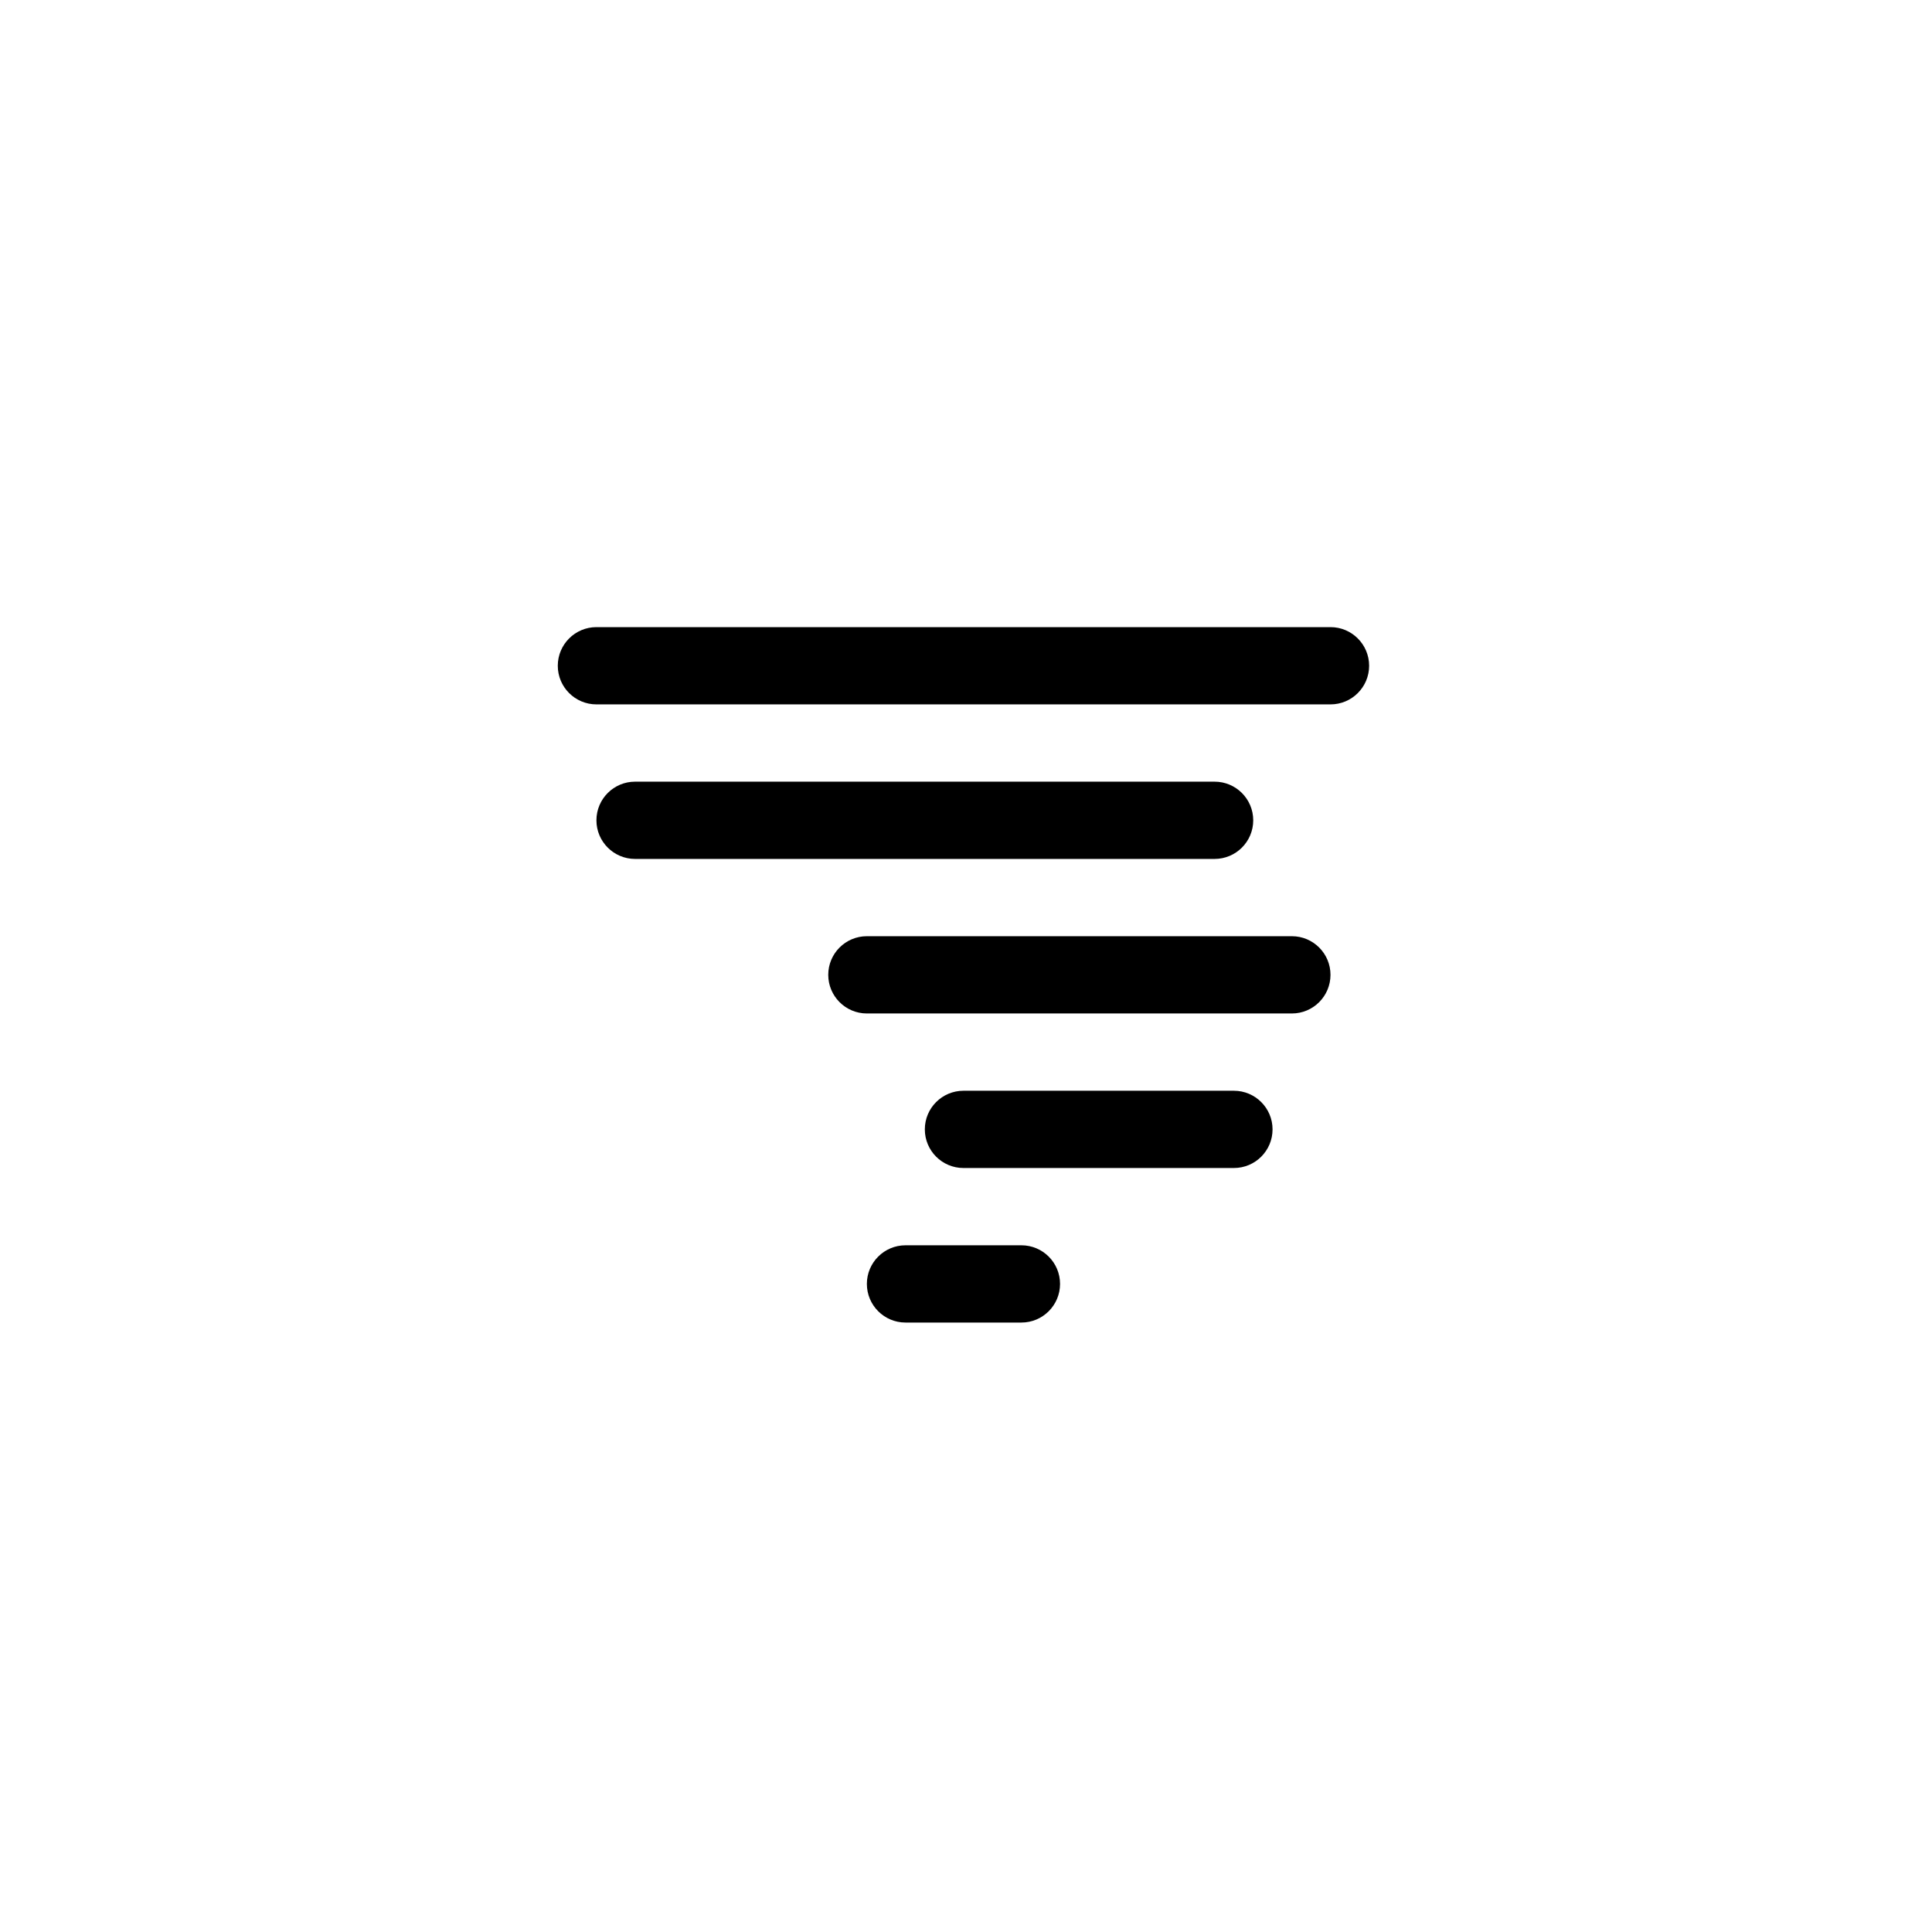
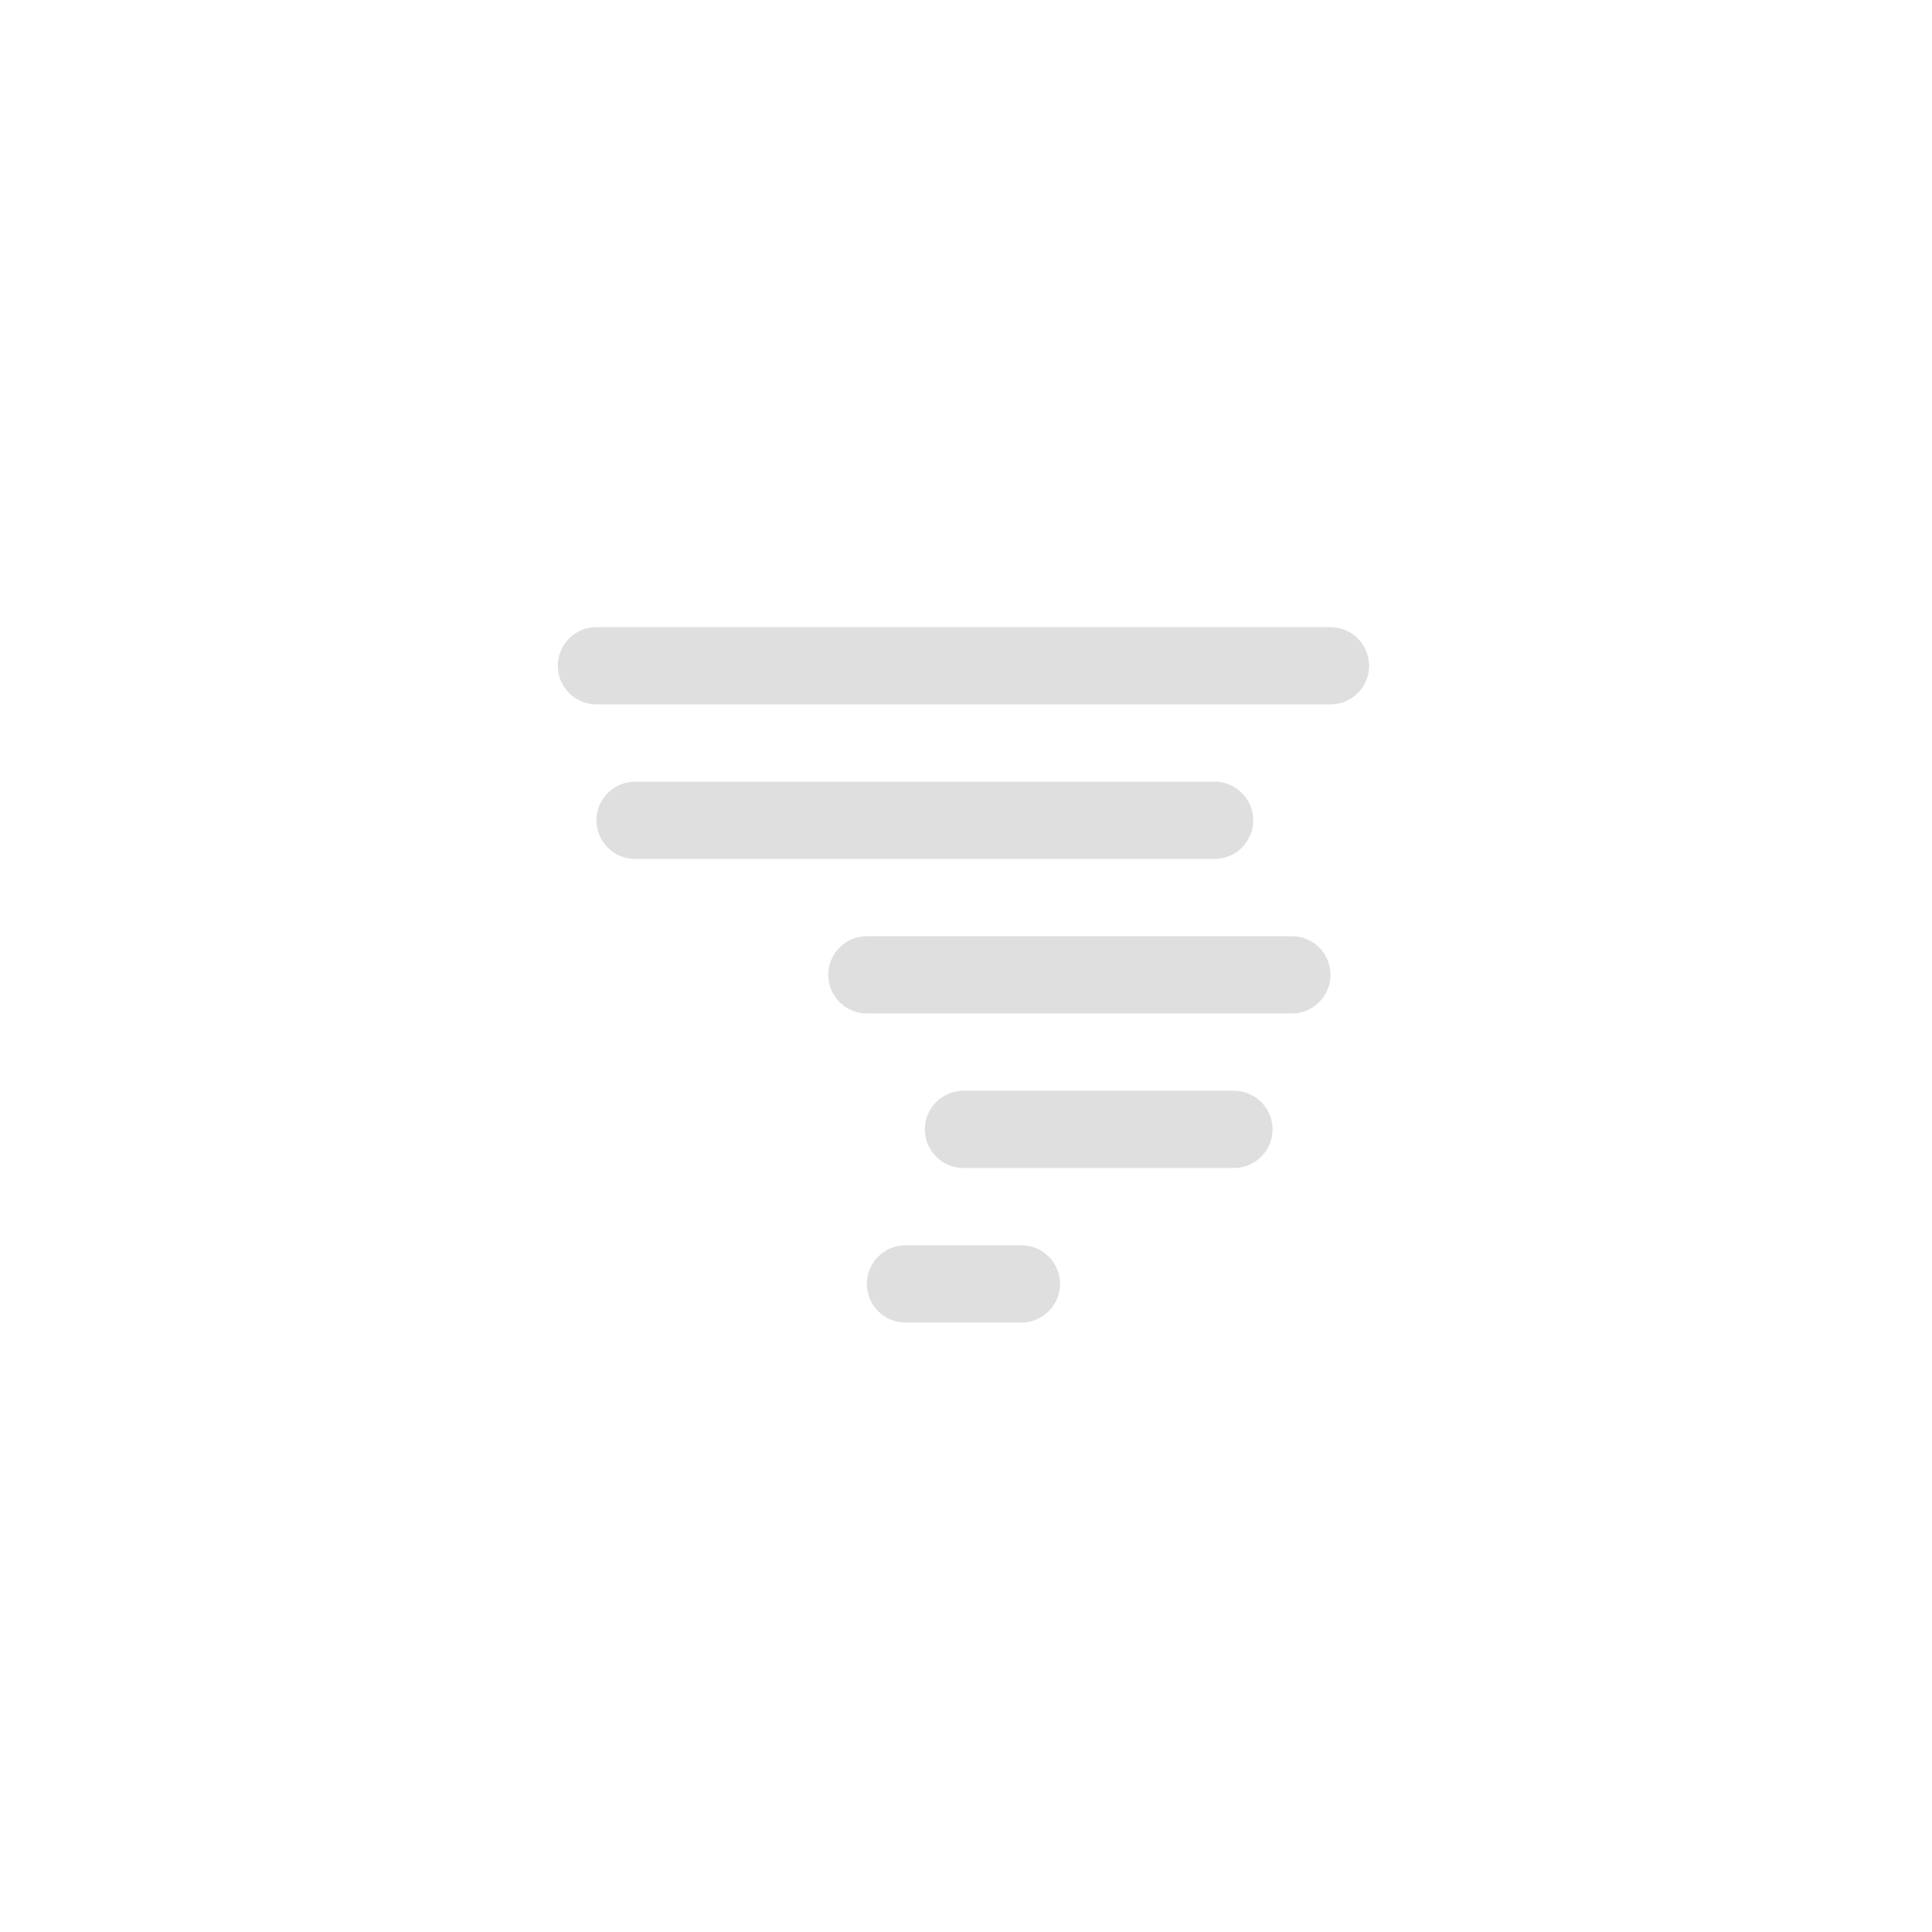
- <svg xmlns="http://www.w3.org/2000/svg" version="1.1" id="Layer_1" x="0px" y="0px" width="100px" height="100px" viewBox="0 0 100 100" enable-background="new 0 0 100 100" xml:space="preserve">
+ <svg xmlns="http://www.w3.org/2000/svg" version="1.1" id="Layer_1" x="0px" y="0px" fill="#dfdfdf" width="100px" height="100px" viewBox="0 0 100 100" enable-background="new 0 0 100 100" xml:space="preserve">
  <path fill-rule="evenodd" clip-rule="evenodd" d="M68.866,36.459H30.871c-1.104,0-2-0.896-2-1.999c0-1.104,0.896-2,2-2h37.995  c1.104,0,2,0.896,2,2C70.866,35.563,69.971,36.459,68.866,36.459z M32.871,40.459h29.996c1.104,0,2,0.896,2,2  c0,1.104-0.896,1.999-2,1.999H32.871c-1.104,0-2-0.896-2-1.999C30.871,41.354,31.767,40.459,32.871,40.459z M44.869,48.458h21.998  c1.104,0,1.999,0.896,1.999,1.999c0,1.104-0.895,2-1.999,2H44.869c-1.104,0-1.999-0.896-1.999-2  C42.87,49.354,43.765,48.458,44.869,48.458z M46.869,64.456h5.999c1.104,0,2,0.896,2,1.999c0,1.104-0.896,2-2,2h-5.999  c-1.104,0-2-0.896-2-2C44.869,65.352,45.765,64.456,46.869,64.456z M47.869,58.456c0-1.104,0.896-1.999,2-1.999h13.998  c1.104,0,2,0.896,2,1.999c0,1.104-0.896,2-2,2H49.869C48.765,60.456,47.869,59.561,47.869,58.456z" />
</svg>
